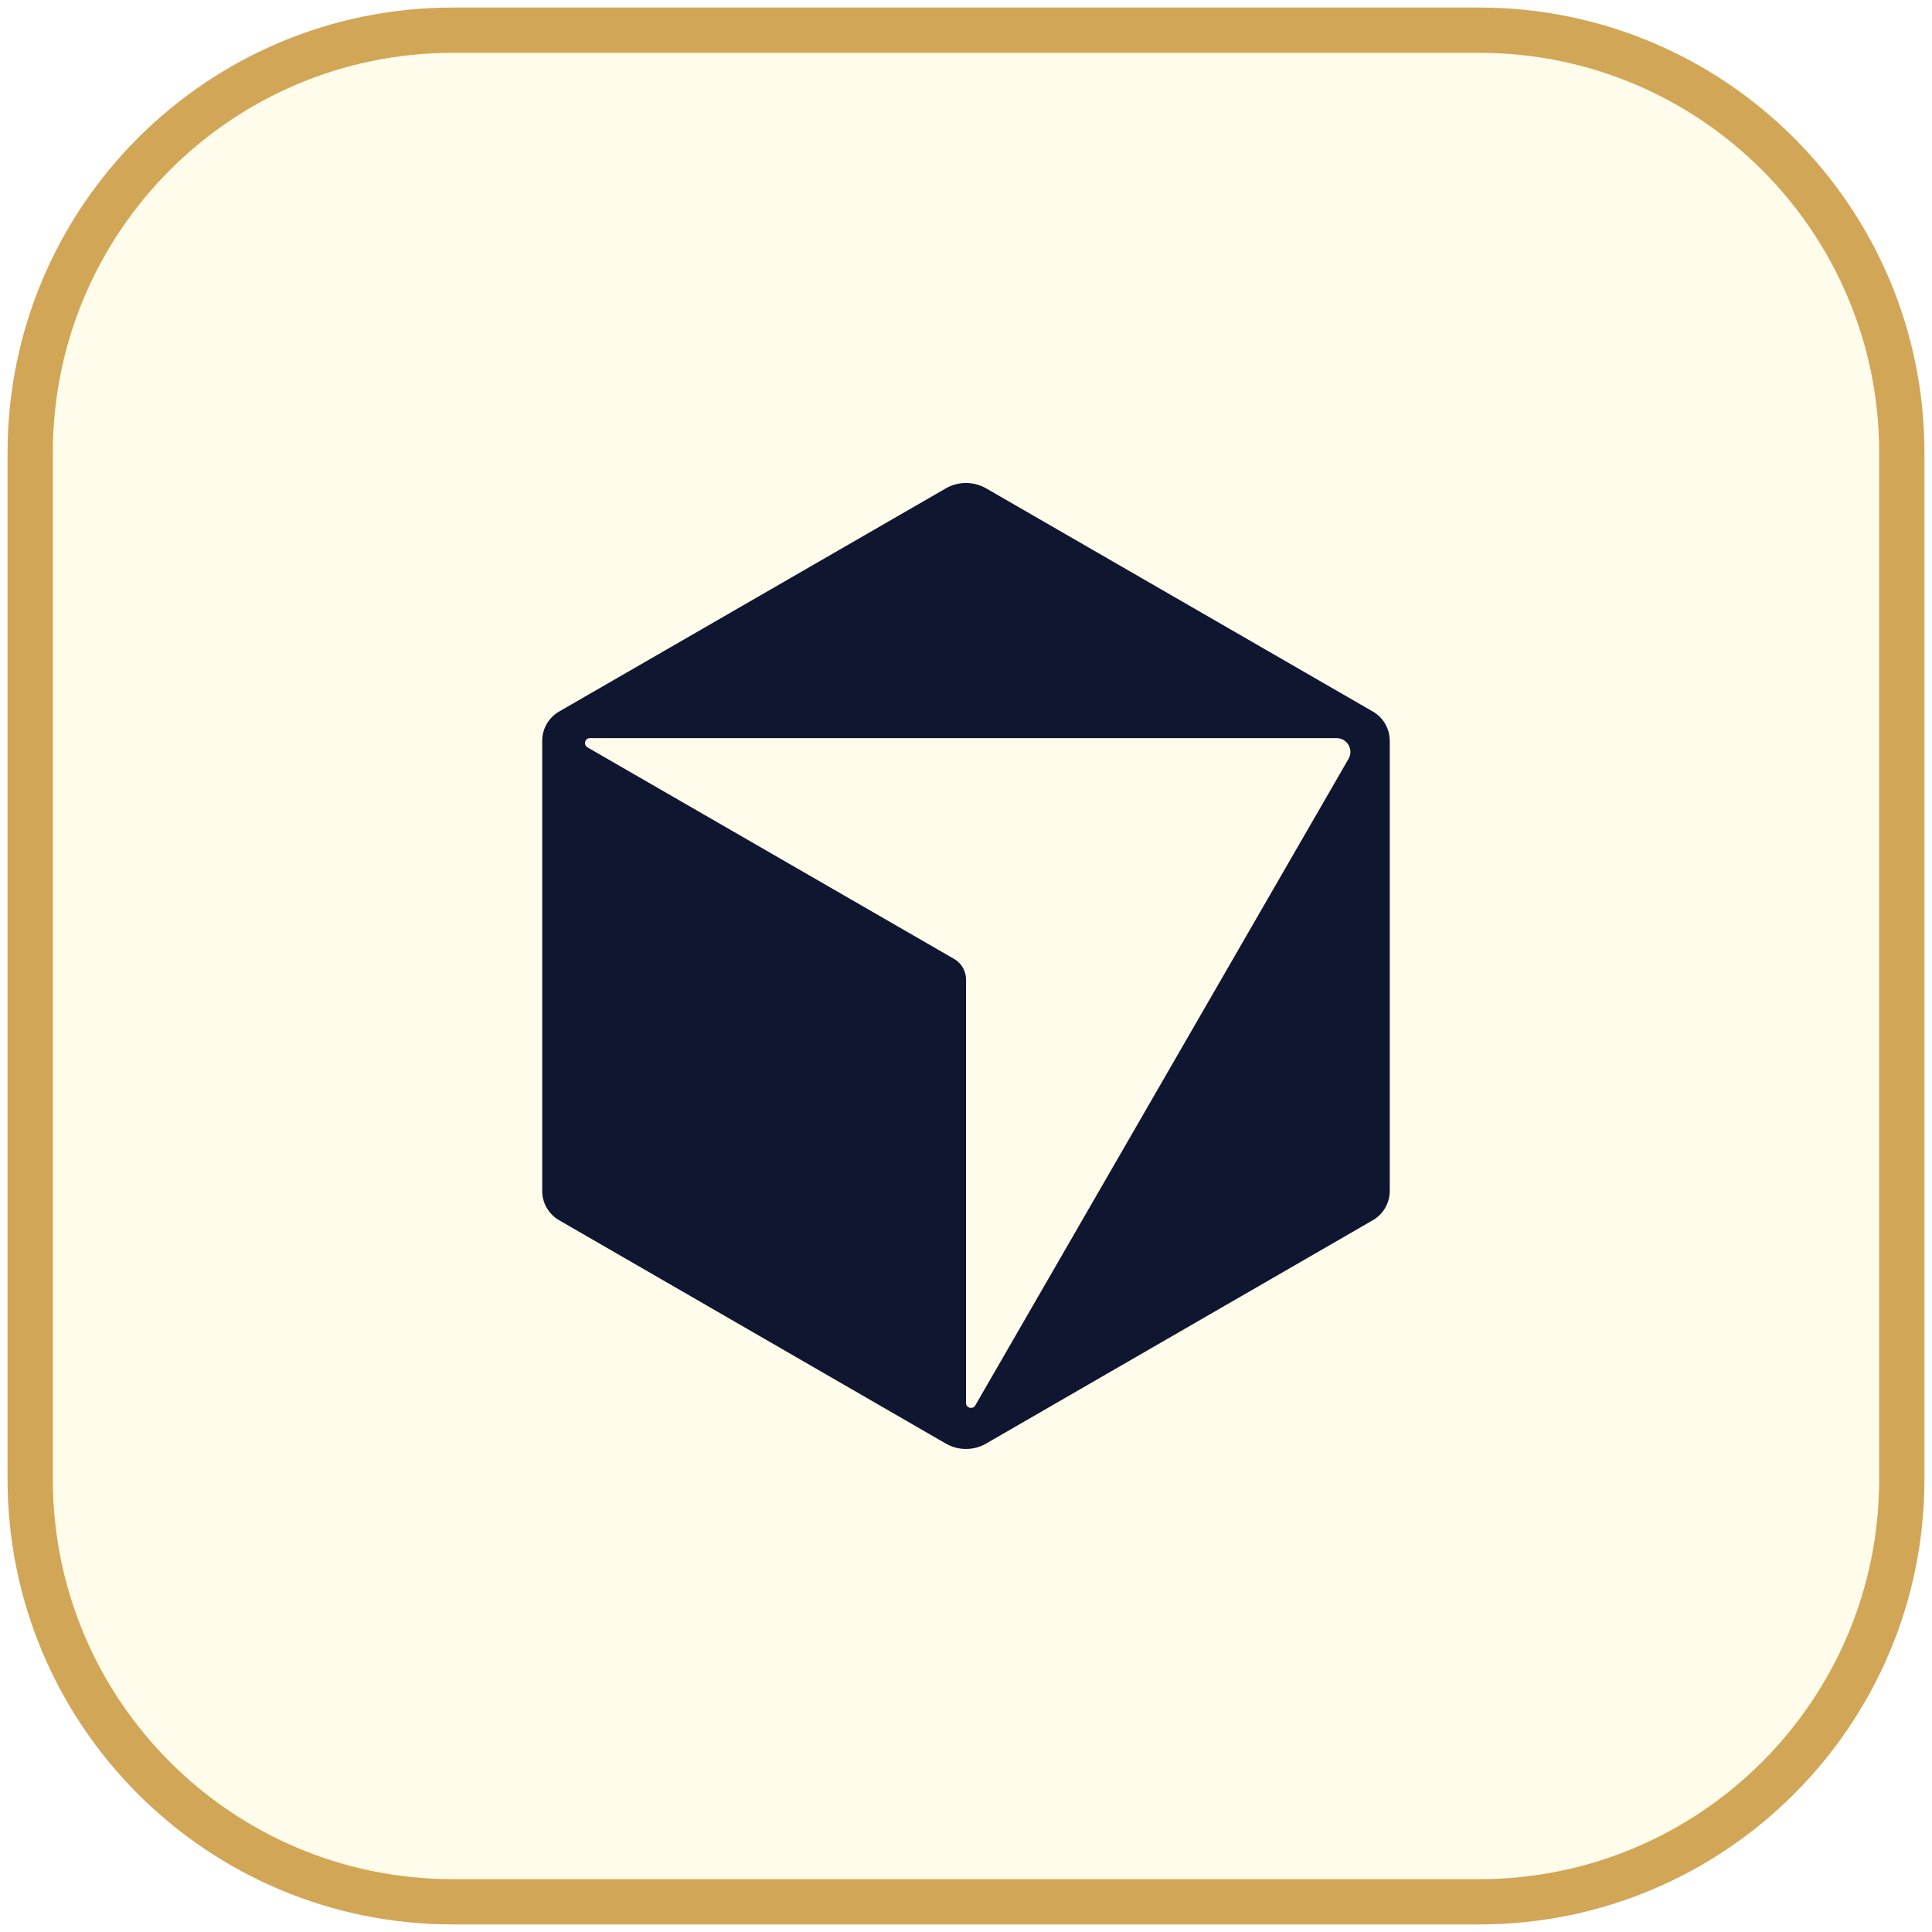
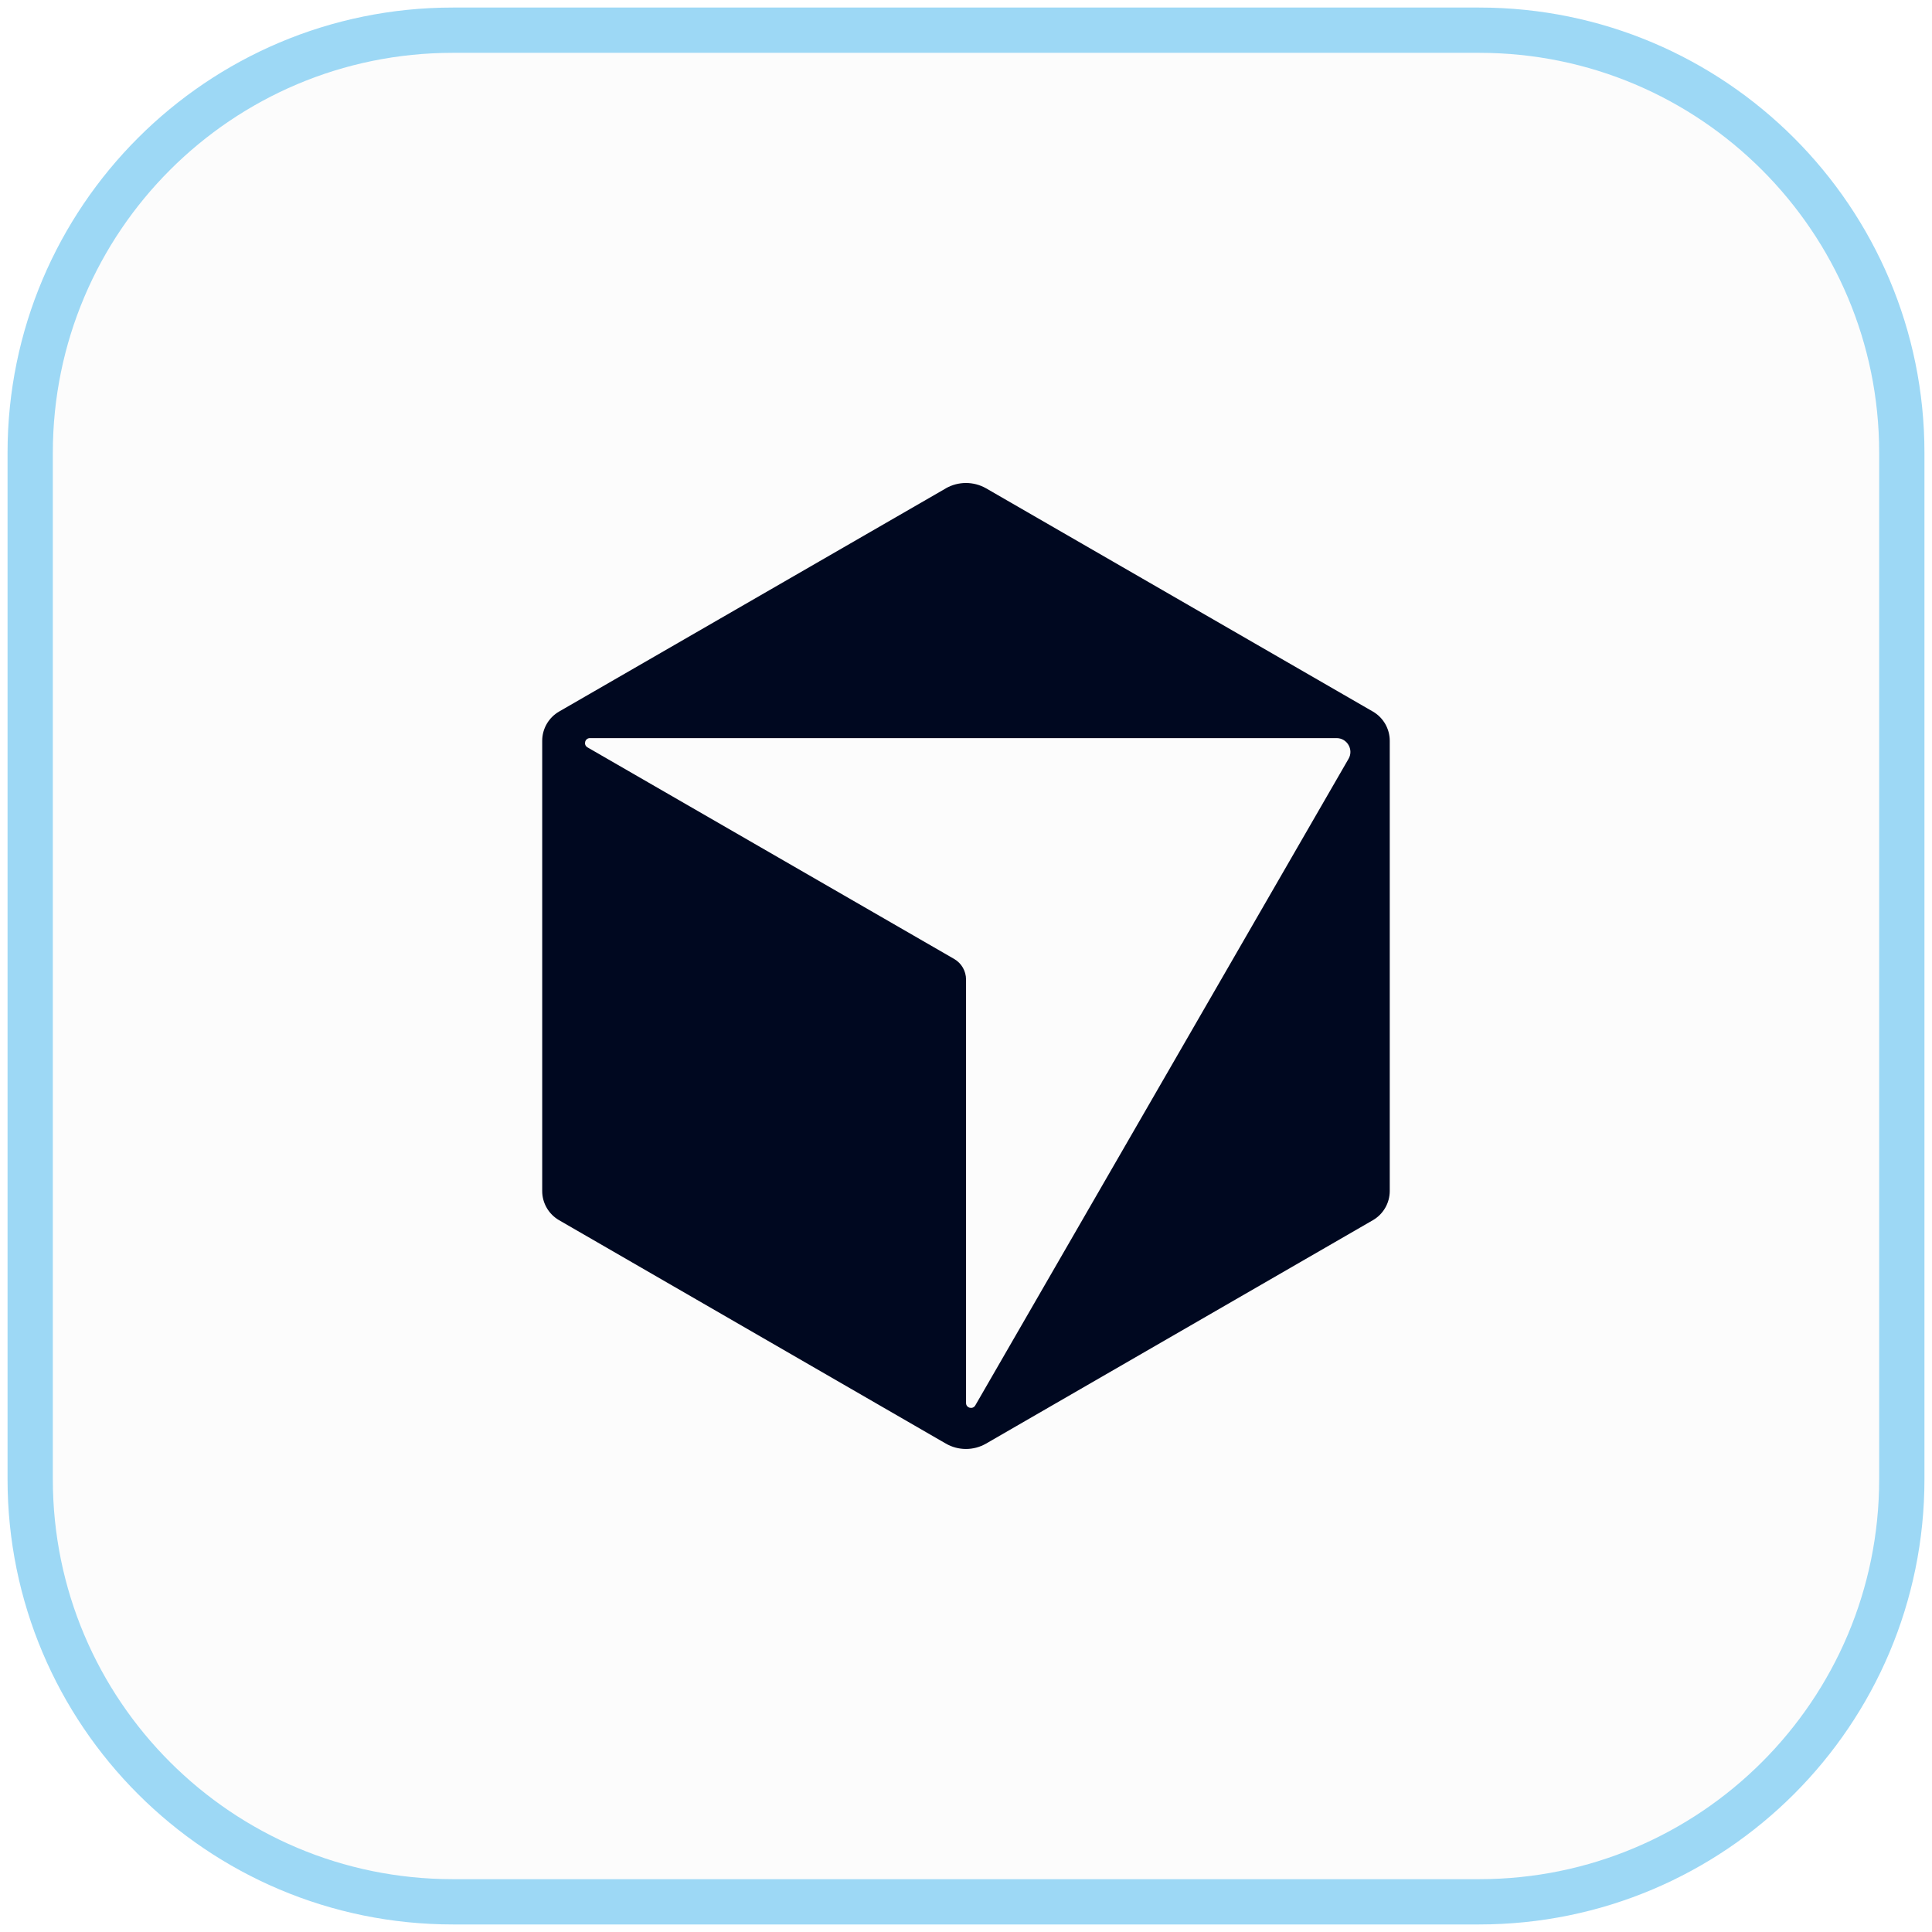
<svg xmlns="http://www.w3.org/2000/svg" viewBox="0 0 64 64" role="img" aria-label="Cursor">
-   <rect x="1" y="1" width="62" height="62" rx="14" fill="#FFFCEB" stroke="#D2A657" stroke-width="1.5" />
+   <rect x="1" y="1" width="62" height="62" rx="14" fill="#fcfcfc" stroke="#9dd8f5" stroke-width="1.5" />
  <g transform="translate(16,16) scale(1.333333)">
-     <path fill="#0F162F" fill-rule="evenodd" d="M11.503.131 1.891 5.678a.84.84 0 0 0-.42.726v11.188c0 .3.162.575.42.724l9.609 5.55a1 1 0 0 0 .998 0l9.61-5.55a.84.84 0 0 0 .42-.724V6.404a.84.84 0 0 0-.42-.726L12.497.131a1.01 1.01 0 0 0-.996 0M2.657 6.338h18.55c.263 0 .43.287.297.515L12.23 22.918c-.062.107-.229.064-.229-.06V12.335a.59.59 0 0 0-.295-.51l-9.11-5.257c-.109-.063-.064-.23.061-.23" />
+     <path fill="#000820" fill-rule="evenodd" d="M11.503.131 1.891 5.678a.84.84 0 0 0-.42.726v11.188c0 .3.162.575.42.724l9.609 5.55a1 1 0 0 0 .998 0l9.61-5.55a.84.84 0 0 0 .42-.724V6.404a.84.84 0 0 0-.42-.726L12.497.131a1.01 1.01 0 0 0-.996 0M2.657 6.338h18.55c.263 0 .43.287.297.515L12.23 22.918c-.062.107-.229.064-.229-.06V12.335a.59.59 0 0 0-.295-.51l-9.11-5.257c-.109-.063-.064-.23.061-.23" />
  </g>
</svg>
